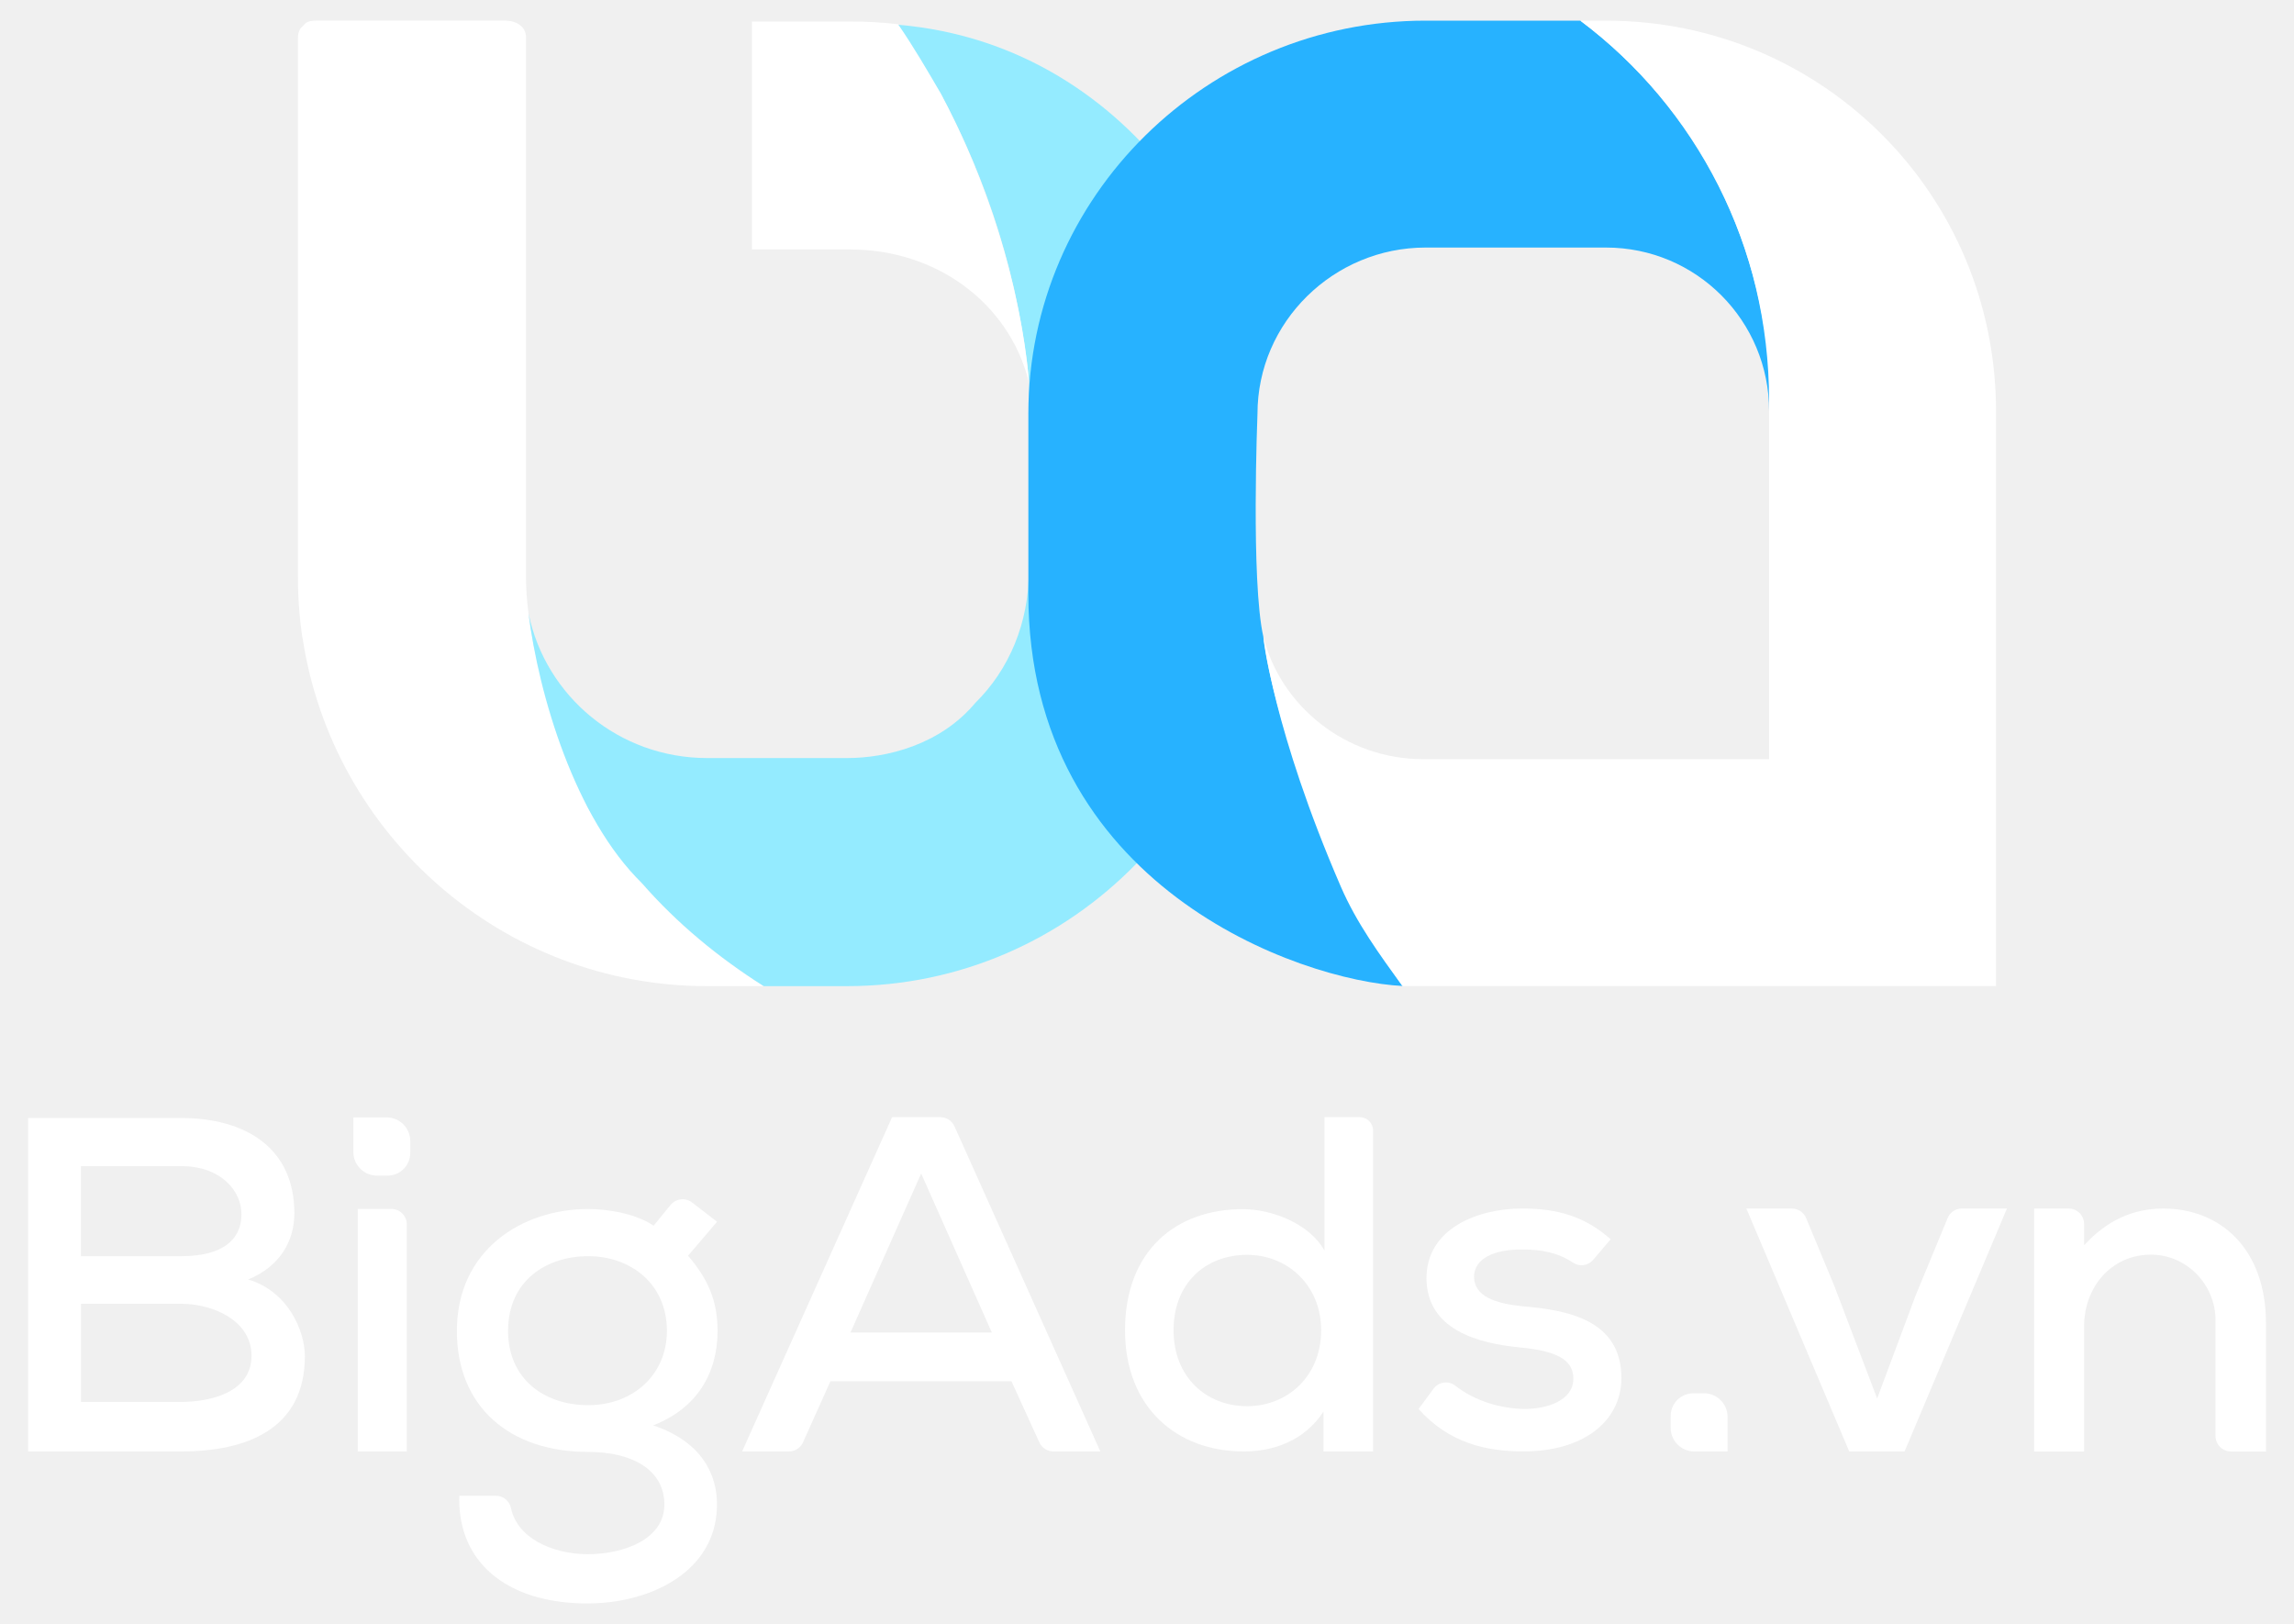
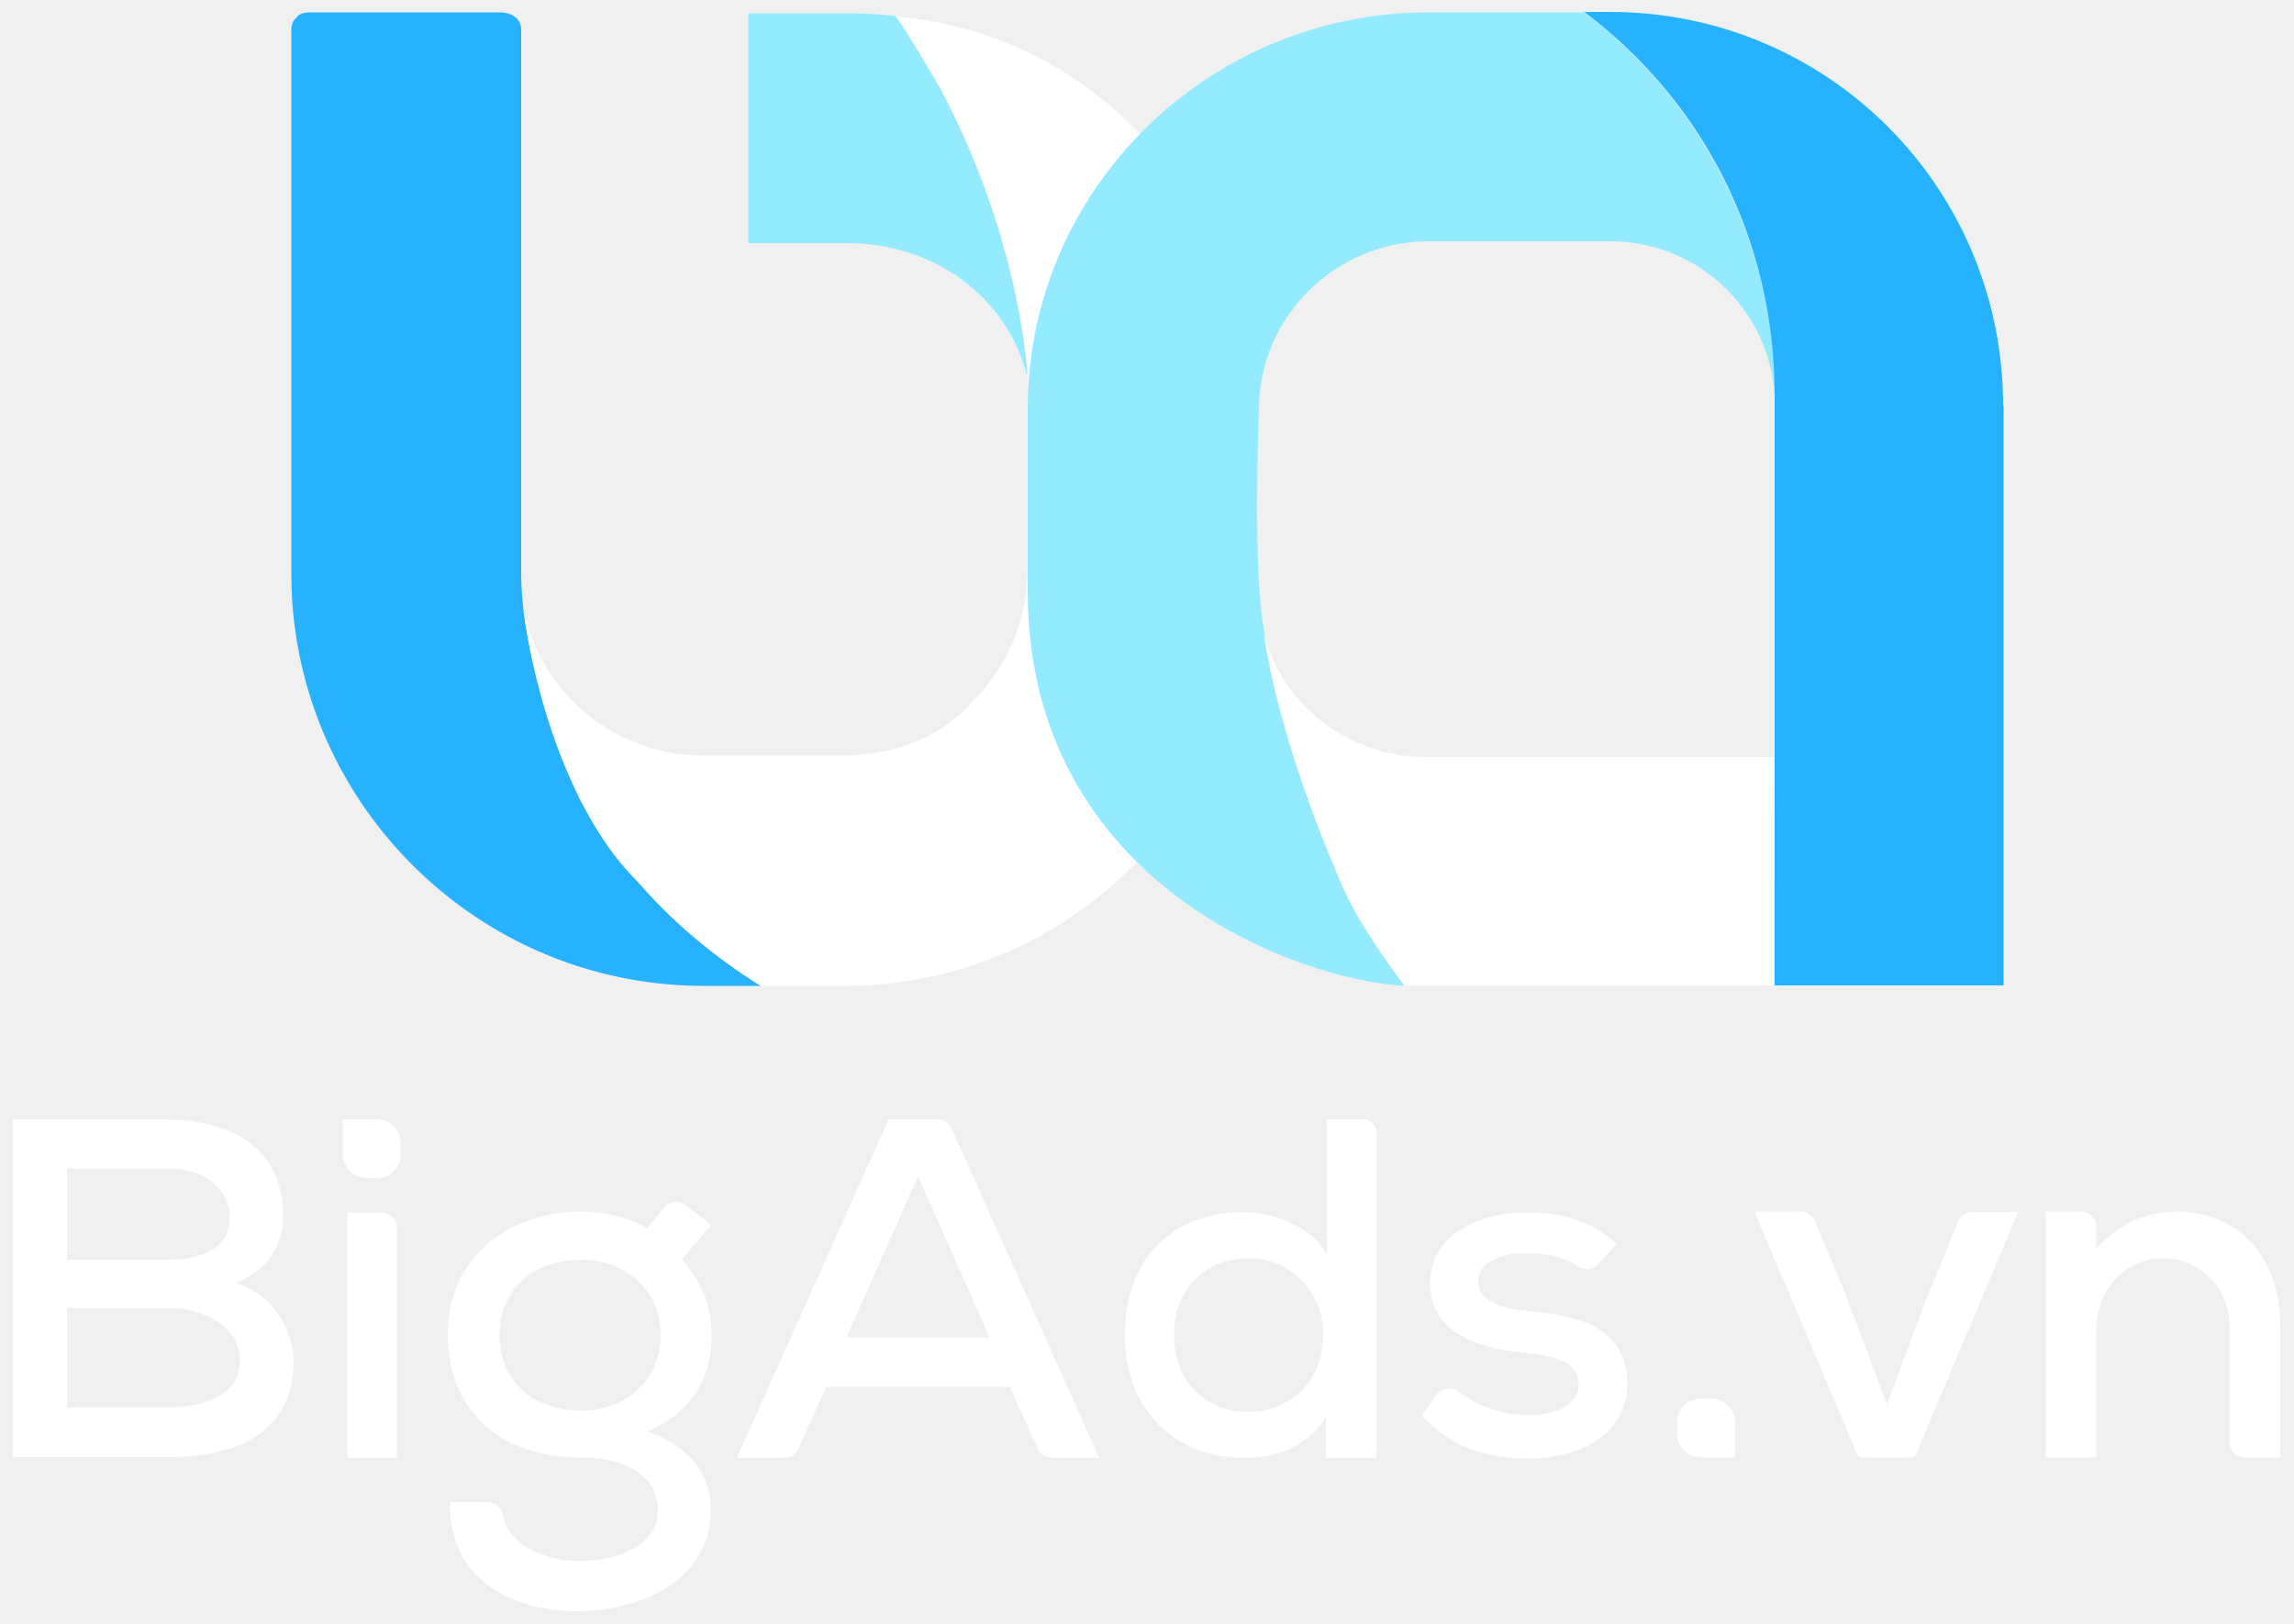
<svg xmlns="http://www.w3.org/2000/svg" version="1.1" id="Layer_1" x="0px" y="0px" viewBox="0 0 500 354" style="enable-background:new 0 0 500 354;" xml:space="preserve">
  <style type="text/css">
- 	.st0{fill:#007AFF;}
- 	.st1{fill:#FFFFFF;}
- 	.st2{fill:#94EBFF;}
- 	.st3{fill:#27B2FF;}
+ 	.st0{fill:#FFFFFF;}
+ 	.st1{fill:#007AFF;}
+ 	.st2{fill:#27B2FF;}
+ 	.st3{fill:#94EBFF;}
</style>
  <g>
    <g>
      <g>
-         <path class="st0" d="M127.87,175.51c2.85,5.06,6.12,9.81,9.75,14.27c-3.57-4.36-6.78-9.02-9.6-13.97     C127.97,175.71,127.92,175.62,127.87,175.51z" />
-         <path class="st1" d="M166.47,214.96h-12.34c-44.62,0-81.59-32.95-88.16-75.74c-0.01-0.01-0.03-0.06-0.04-0.08     c-0.66-4.35-0.99-8.82-0.99-13.36V8.15c0-0.75,0.18-1.28,0.52-1.9c0.33-0.42,0.67-0.66,1-1.08c0.75-0.64,1.71-0.68,2.76-0.68     h40.88c2.37,0,4.55,1.26,4.55,3.65v117.63c0,2.56,0.19,5.23,0.54,7.95c2.19,17.58,10.5,37.04,12.3,41.01     c0.05,0.12,0.11,0.22,0.15,0.33c0.12,0.26,0.19,0.4,0.19,0.4c0.01,0.01,0.01,0.03,0.02,0.04c0.05,0.11,0.1,0.2,0.15,0.29     c2.81,4.95,6.03,9.61,9.6,13.97c0.34,0.42,0.68,0.83,1.03,1.25c0.44,0.53,0.89,1.05,1.34,1.56     C147.53,201.22,156.47,208.66,166.47,214.96z" />
-         <path class="st2" d="M273.47,94.05v30.45c0,49.58-39.31,90.46-88.88,90.46h-18.12c-10-6.33-18.95-13.76-26.48-22.37     c-14.71-14.32-22.6-41.28-24.79-58.86c3.73,18.08,19.73,31.51,38.93,31.51h30.46c8.75,0,20.34-2.9,27.96-11.99     c7.43-7.32,11.69-17.49,11.69-28.75V94.05c0-3.47,0.08-10.87,0.08-10.87c-2.21-22.2-9.01-43.89-19.47-63.08     c0,0-0.01,0.39-0.01,0.39c-2.83-5.2-5.93-10.27-9.28-15.11C248.86,9.81,276.85,61.94,273.47,94.05z" />
-         <path class="st1" d="M205.03,20.33L205.03,20.33c-2.84-4.86-5.94-10.21-9.29-15.05c-3.41-0.4-6.88-0.59-10.4-0.59H163.9v49.69     h21.45c18.51,0,34.45,11.42,38.89,28.8C224.24,83.18,222.79,53.74,205.03,20.33z" />
-       </g>
-       <g>
-         <path class="st3" d="M385.84,88.16c0-34.19-16.17-64.75-41.39-83.66h-33.73c-47.47,0-86.58,38.23-86.58,85.7v39.32     c0,63.6,59,84.27,81.6,85.41c-5.06-6.99-9.56-14.39-13.52-22.13c-15.72-37.98-16.86-53.99-16.86-53.99     c-2.74-12.12-1.28-48.61-1.28-48.61c0-20.03,16.61-36.24,36.64-36.24h39.32c19.71,0,35.56,15.96,35.56,35.67v3.91     C386.08,91.69,385.84,90.03,385.84,88.16z" />
-         <path class="st1" d="M385.6,165.48h-33.38h-42.07c-16.87,0-31.04-11.64-34.78-26.67c0,0,2.11,20.36,16.88,54.47     c3.42,7.9,8.39,14.72,13.4,21.64c0.05,0.07,3.04,0.01,4.5,0.01h75.64h-0.18" />
-         <path class="st1" d="M435.05,89.63c0-47.16-37.86-85.13-85.02-85.13h-5.59c25.22,18.91,41.15,48.72,41.15,82.91     c0,1.94,0,4.36,0,6.13v44.25l0,0v77.14h49.46V89.63z" />
+         <path class="st0" d="M36.7,244.1c14,0,25,6.4,25,21c0,6.2-3.3,11.8-10.2,14.6c8.8,2.6,12.5,11.4,12.5,16.9     c0,16.1-12.8,21-27.4,21c-11.5,0-22.3,0-33.8,0v-73.6H36.7z M14.6,274.6h22.2c8.8,0,13.3-3.5,13.3-9.3c0-5.2-4.5-10.6-13.4-10.6     H14.6V274.6z M14.6,306.8h22.1c6.5,0,15.6-2.1,15.6-10.2c0-7.9-8.7-11.5-15.5-11.5c-7.5,0-14.7,0-22.2,0V306.8z" />
+         <path class="st0" d="M373,304.9h-2.4c-2.8,0-5,2.2-5,5v2.6c0,2.9,2.3,5.2,5.2,5.2h4.3h3.1v-7.6     C378.2,307.3,375.9,304.9,373,304.9z" />
+         <g>
+           <path class="st0" d="M79.9,256.8h2.4c2.8,0,5-2.2,5-5v-2.6c0-2.9-2.3-5.2-5.2-5.2h-4.3h-3.1v7.6      C74.7,254.5,77.1,256.8,79.9,256.8z" />
+           <path class="st0" d="M75.7,264.2v53.6h10.8v-50.1c0-1.9-1.5-3.4-3.4-3.4H75.7z" />
+         </g>
+         <path class="st0" d="M220.1,302.3h-40l-6.1,13.5c-0.6,1.2-1.8,2-3.1,2h-10.3l33.1-73.8h10.6c1.3,0,2.6,0.8,3.1,2l32.2,71.8h-10.3     c-1.3,0-2.6-0.8-3.1-2L220.1,302.3z M200.1,256.4l-15.6,35.1h31.2L200.1,256.4z" />
+         <path class="st0" d="M348.5,275.5c-1.1,1.3-3,1.6-4.4,0.6c-3.4-2.2-7-2.9-11.1-2.9c-6.5-0.1-10.8,2.1-10.8,6.1     c0.1,4.2,4.5,5.9,11,6.5c9.4,0.8,21.6,2.9,21.5,16c-0.1,9.5-8.4,16.1-21.6,16.1c-8.2,0-16.5-1.9-23.2-9.4l3.3-4.5     c1.1-1.5,3.3-1.8,4.8-0.6c4.5,3.5,10.3,5.1,15.3,5.1c5,0,10.7-1.9,10.8-6.6c0.1-4.5-4.2-6.3-11.7-7c-9.6-0.9-20.6-4-20.7-15.2     c0-11.2,11.6-15.4,21.1-15.4c7.8,0,13.9,1.8,19.6,6.8L348.5,275.5z" />
+         <path class="st0" d="M439.9,264.1l-22.6,53.6h-12.2l-22.7-53.6h10c1.4,0,2.6,0.8,3.2,2.1l6.3,15.1l9.4,24.8l8.4-22.6l7.1-17.2     c0.5-1.3,1.8-2.1,3.2-2.1H439.9z" />
+         <path class="st0" d="M474.4,264.1c-6.7,0-12.5,2.7-17.5,8.1v-4.7c0-1.9-1.5-3.4-3.4-3.4h-7.6v0.7v14.4v38.5h11v-27.6     c0-8.6,5.9-15.8,14.6-15.8c8-0.1,14.4,6.6,14.4,14.5v25.5c0,1.9,1.5,3.4,3.4,3.4h7.7v-28.4C497.1,273.2,487.2,264.1,474.4,264.1z     " />
+         <path class="st0" d="M289.2,243.9v29.5c-3.3-6-11.8-9.2-18-9.2c-14.9,0-26,9.3-26,26.8c0,17,11.4,26.8,26.2,26.8     c6.7,0,13.5-2.5,17.6-8.8v8.8h11v-1v-13.3v-56.6c0-1.6-1.3-2.9-2.9-2.9H289.2z M272.1,307.8c-9.1,0-16.2-6.5-16.2-16.8     c0-10.5,7.2-16.7,16.2-16.7c9,0,16.3,6.8,16.3,16.7C288.5,301.1,281.1,307.8,272.1,307.8z" />
+         <path class="st0" d="M140.9,312c9.6-3.7,14.2-11.4,14.2-20.9c0-6.6-2.1-11.4-6.5-16.6l6.4-7.5l-5.5-4.3c-1.5-1.1-3.6-0.9-4.7,0.5     l-3.8,4.6c-3.8-2.6-10-3.7-14.4-3.7c-14.6,0-29,9-29,26.9c0,16.7,11.6,26.7,29,26.7c10,0,16.8,4.1,16.8,11.6     c0,7.6-8.8,11-17.1,11c-7.9-0.1-15.4-3.6-16.8-10.2c-0.3-1.6-1.7-2.7-3.3-2.7h-8.1c-0.3,10.8,5.4,18.4,15.3,21.8     c0.7,0.2,1.5,0.5,2.2,0.7c3.2,0.9,6.8,1.3,10.7,1.3c0.7,0,1.4,0,2.1-0.1c1-0.1,2.1-0.1,3.1-0.3c12.4-1.6,23.4-8.7,23.4-21.5     C155.1,323.1,151.9,315.7,140.9,312z M126.6,307.5c-9.7,0-17.7-5.8-17.7-16.4c0-11.2,8.6-16.5,17.7-16.5c9.2,0,17.4,6,17.4,16.5     C144,300.8,136.5,307.5,126.6,307.5z" />
      </g>
    </g>
    <g>
-       <path class="st1" d="M39.45,243.7c13.81,0,24.71,6.33,24.71,20.77c0,6.13-3.22,11.63-10.07,14.43    c8.72,2.6,12.36,11.21,12.36,16.72c0,15.89-12.67,20.77-27,20.77c-11.32,0-22.01,0-33.33,0V243.7H39.45z M17.64,273.82h21.91    c8.72,0,13.08-3.43,13.08-9.14c0-5.09-4.46-10.49-13.19-10.49H17.64V273.82z M17.64,305.59h21.81c6.44,0,15.37-2.08,15.37-10.07    c0-7.79-8.62-11.32-15.26-11.32c-7.37,0-14.54,0-21.91,0V305.59z" />
-       <path class="st1" d="M371.41,303.71h-2.33c-2.73,0-4.94,2.21-4.94,4.94v2.61c0,2.82,2.31,5.13,5.13,5.13h4.26h3.01v-7.54    C376.55,306.02,374.24,303.71,371.41,303.71z" />
      <g>
-         <path class="st1" d="M82.15,256.26h2.33c2.73,0,4.94-2.21,4.94-4.94v-2.61c0-2.82-2.31-5.13-5.13-5.13h-4.26h-3.01v7.54     C77.02,253.95,79.33,256.26,82.15,256.26z" />
-         <path class="st1" d="M77.97,263.52v52.87h10.7V266.9c0-1.87-1.51-3.38-3.38-3.38H77.97z" />
+         <path class="st1" d="M126.8,175.1c2.9,5.1,6.2,9.9,9.8,14.4c-3.6-4.4-6.8-9.1-9.7-14.1C126.9,175.4,126.9,175.3,126.8,175.1z" />
+         <path class="st2" d="M165.8,214.9h-12.4c-45,0-82.3-33.2-88.9-76.4c0,0,0-0.1,0-0.1c-0.7-4.4-1-8.9-1-13.5V6.4     c0-0.8,0.2-1.3,0.5-1.9c0.3-0.4,0.7-0.7,1-1.1c0.8-0.6,1.7-0.7,2.8-0.7h41.2c2.4,0,4.6,1.3,4.6,3.7V125c0,2.6,0.2,5.3,0.5,8     c2.2,17.7,10.6,37.4,12.4,41.4c0.1,0.1,0.1,0.2,0.2,0.3c0.1,0.3,0.2,0.4,0.2,0.4c0,0,0,0,0,0c0.1,0.1,0.1,0.2,0.2,0.3     c2.8,5,6.1,9.7,9.7,14.1c0.3,0.4,0.7,0.8,1,1.3c0.4,0.5,0.9,1.1,1.4,1.6C146.7,201.1,155.7,208.6,165.8,214.9z" />
+         <path class="st0" d="M273.7,93v30.7c0,50-39.6,91.2-89.6,91.2h-18.3c-10.1-6.4-19.1-13.9-26.7-22.6c-14.8-14.4-22.8-41.6-25-59.4     c3.8,18.2,19.9,31.8,39.3,31.8H184c8.8,0,20.5-2.9,28.2-12.1c7.5-7.4,11.8-17.6,11.8-29V93c0-3.5,0.1-11,0.1-11     c-2.2-22.4-9.1-44.3-19.6-63.6c0,0,0,0.4,0,0.4c-2.9-5.2-6-10.4-9.4-15.2C248.8,8,277.1,60.6,273.7,93z" />
+         <path class="st3" d="M204.6,18.7L204.6,18.7c-2.9-4.9-6-10.3-9.4-15.2c-3.4-0.4-6.9-0.6-10.5-0.6h-21.6V53h21.6     c18.7,0,34.7,11.5,39.2,29C224,82,222.6,52.3,204.6,18.7z" />
      </g>
-       <path class="st1" d="M220.46,301.09H181l-5.97,13.3c-0.55,1.22-1.76,2-3.09,2h-10.19l32.69-72.87h10.51c1.33,0,2.54,0.78,3.09,2    l31.79,70.87h-10.21c-1.33,0-2.53-0.77-3.08-1.98L220.46,301.09z M200.78,255.8l-15.41,34.67h30.81L200.78,255.8z" />
-       <path class="st1" d="M347.22,274.64c-1.09,1.28-2.96,1.53-4.35,0.6c-3.32-2.2-6.88-2.87-10.92-2.87c-6.4-0.1-10.67,2.03-10.67,6    c0.1,4.17,4.47,5.79,10.88,6.4c9.25,0.81,21.34,2.85,21.24,15.75c-0.1,9.35-8.33,15.86-21.34,15.86c-8.13,0-16.26-1.83-22.87-9.25    l3.29-4.45c1.11-1.5,3.24-1.78,4.72-0.62c4.46,3.49,10.15,4.99,15.06,5.07c4.98,0,10.57-1.83,10.67-6.5    c0.1-4.47-4.17-6.2-11.59-6.91c-9.45-0.91-20.33-3.96-20.43-15.04c0-11.08,11.48-15.25,20.84-15.25c7.72,0,13.72,1.73,19.31,6.71    L347.22,274.64z" />
-       <path class="st1" d="M437.43,263.44l-22.31,52.95h-12.06l-22.42-52.95h9.9c1.37,0,2.61,0.83,3.13,2.09l6.18,14.88l9.29,24.44    l8.33-22.31l7.03-17.01c0.52-1.27,1.76-2.1,3.13-2.1H437.43z" />
-       <path class="st1" d="M471.48,263.44c-6.62,0-12.33,2.64-17.23,8.01v-4.64c0-1.86-1.51-3.37-3.37-3.37h-7.52v0.74v14.23v37.99    h10.89v-27.27c0-8.52,5.86-15.57,14.46-15.64c7.86-0.06,14.19,6.48,14.19,14.34v25.2c0,1.86,1.51,3.37,3.37,3.37h7.62v-28.01    C493.88,272.42,484.16,263.44,471.48,263.44z" />
-       <path class="st1" d="M288.68,243.52v29.09c-3.29-5.96-11.61-9.04-17.78-9.04c-14.7,0-25.69,9.15-25.69,26.41    c0,16.75,11.2,26.41,25.9,26.41c6.66,0,13.32-2.48,17.35-8.69v8.69h10.81v-1.03v-13.13V246.4c0-1.59-1.29-2.88-2.88-2.88H288.68z     M271.82,306.52c-8.94,0-16.03-6.37-16.03-16.55c0-10.38,7.09-16.44,16.03-16.44c8.84,0,16.14,6.68,16.14,16.44    C287.96,299.95,280.66,306.52,271.82,306.52z" />
-       <path class="st1" d="M142.36,310.7c9.43-3.64,14.04-11.26,14.04-20.58c0-6.54-2.04-11.26-6.43-16.4l6.32-7.4l-5.44-4.2    c-1.45-1.12-3.53-0.88-4.69,0.53l-3.7,4.53c-3.75-2.57-9.86-3.64-14.26-3.64c-14.36,0-28.62,8.9-28.62,26.58    c0,16.51,11.47,26.37,28.62,26.37c9.86,0,16.61,4.07,16.61,11.47c0,7.5-8.68,10.83-16.83,10.83c-7.78-0.09-15.23-3.55-16.61-10.07    c-0.33-1.56-1.71-2.68-3.31-2.68h-7.95c-0.31,10.62,5.38,18.15,15.07,21.51c0.71,0.25,1.44,0.47,2.19,0.67    c3.19,0.85,6.74,1.3,10.61,1.3c0.7,0,1.41-0.02,2.11-0.05c1.03-0.05,2.06-0.14,3.07-0.27c12.23-1.55,23.11-8.62,23.11-21.22    C156.3,321.63,153.19,314.34,142.36,310.7z M128.21,306.3c-9.54,0-17.47-5.68-17.47-16.19c0-11.04,8.47-16.29,17.47-16.29    c9.11,0,17.15,5.9,17.15,16.29C145.36,299.66,137.97,306.3,128.21,306.3z" />
+       <g>
+         <path class="st3" d="M387,87.1c0-34.5-16.3-65.3-41.7-84.4h-34c-47.9,0-87.3,38.6-87.3,86.4v39.7c0,64.1,59.5,85,82.3,86.1     c-5.1-7.1-9.6-14.5-13.6-22.3c-15.9-38.3-17-54.4-17-54.4c-2.8-12.2-1.3-49-1.3-49c0-20.2,16.8-36.6,36.9-36.6h39.7     c19.9,0,35.9,16.1,35.9,36v3.9C387.2,90.6,387,88.9,387,87.1z" />
+         <path class="st0" d="M386.7,165h-33.7h-42.4c-17,0-31.3-11.7-35.1-26.9c0,0,2.1,20.5,17,54.9c3.5,8,8.5,14.8,13.5,21.8     c0,0.1,3.1,0,4.5,0h76.3h-0.2" />
+         <path class="st2" d="M436.6,88.5c0-47.6-38.2-85.9-85.7-85.9h-5.6c25.4,19.1,41.5,49.1,41.5,83.6c0,2,0,4.4,0,6.2v44.6l0,0v77.8     h49.9V88.5z" />
+       </g>
    </g>
  </g>
</svg>
